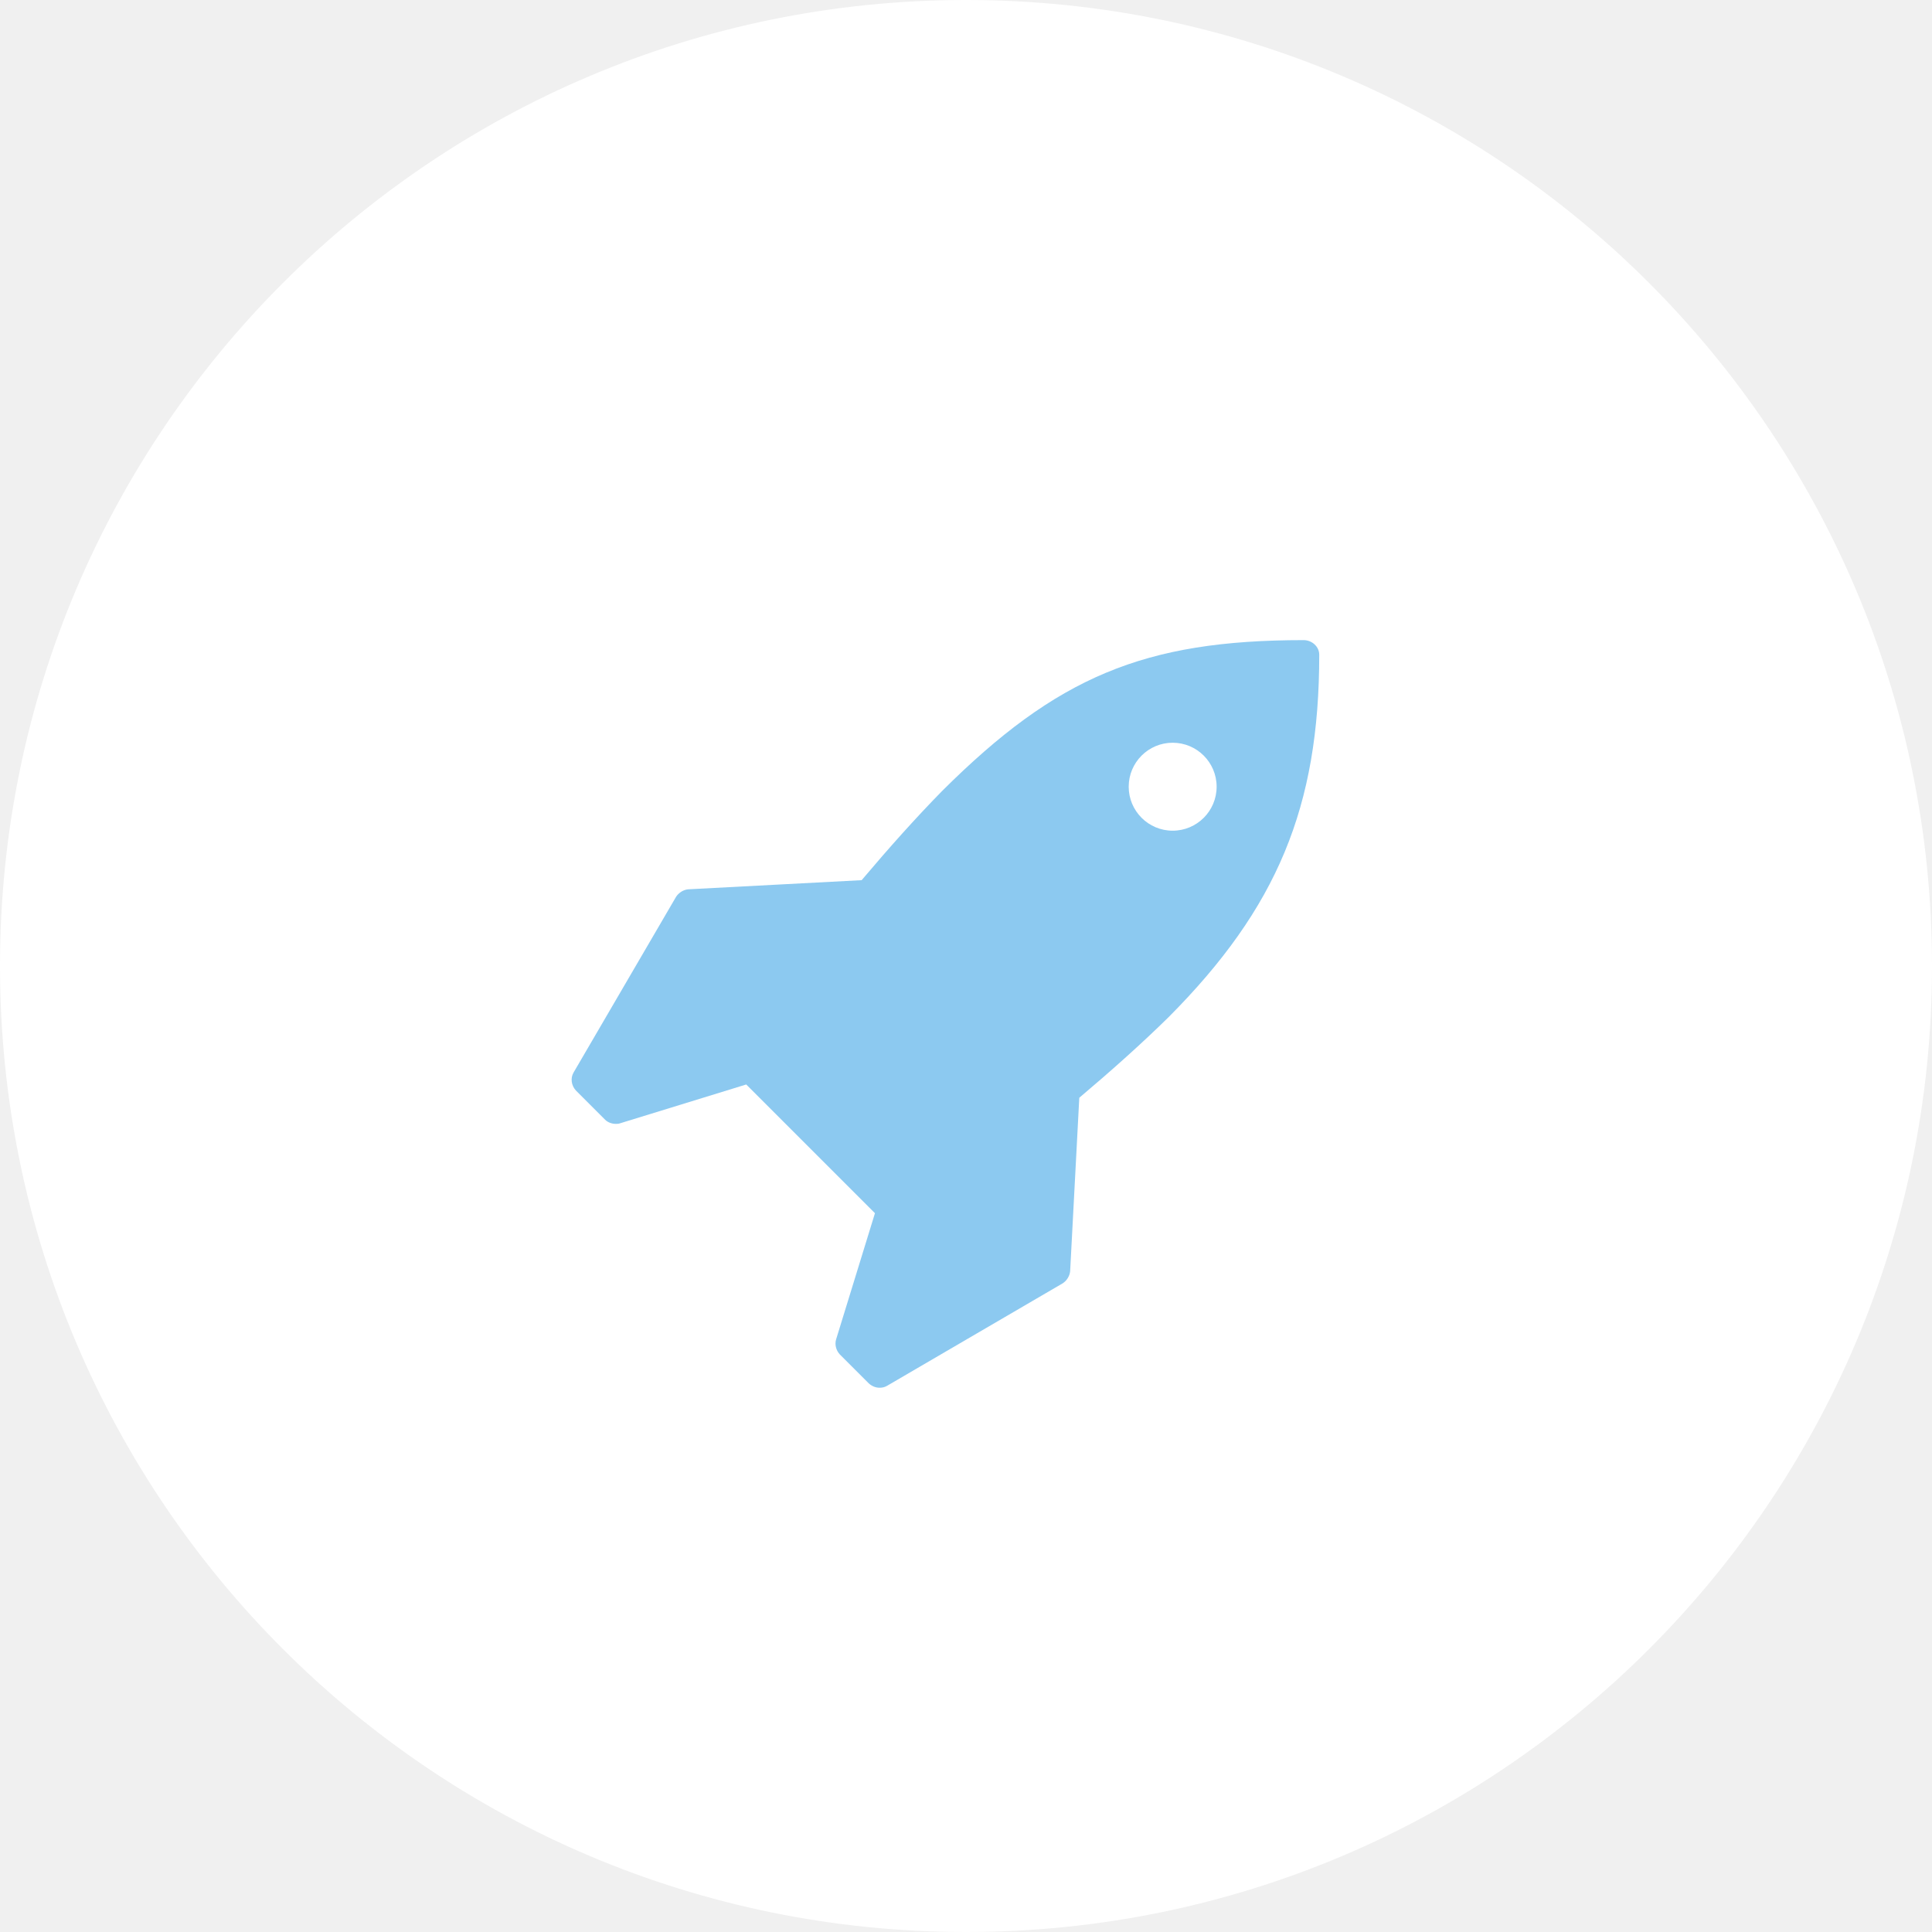
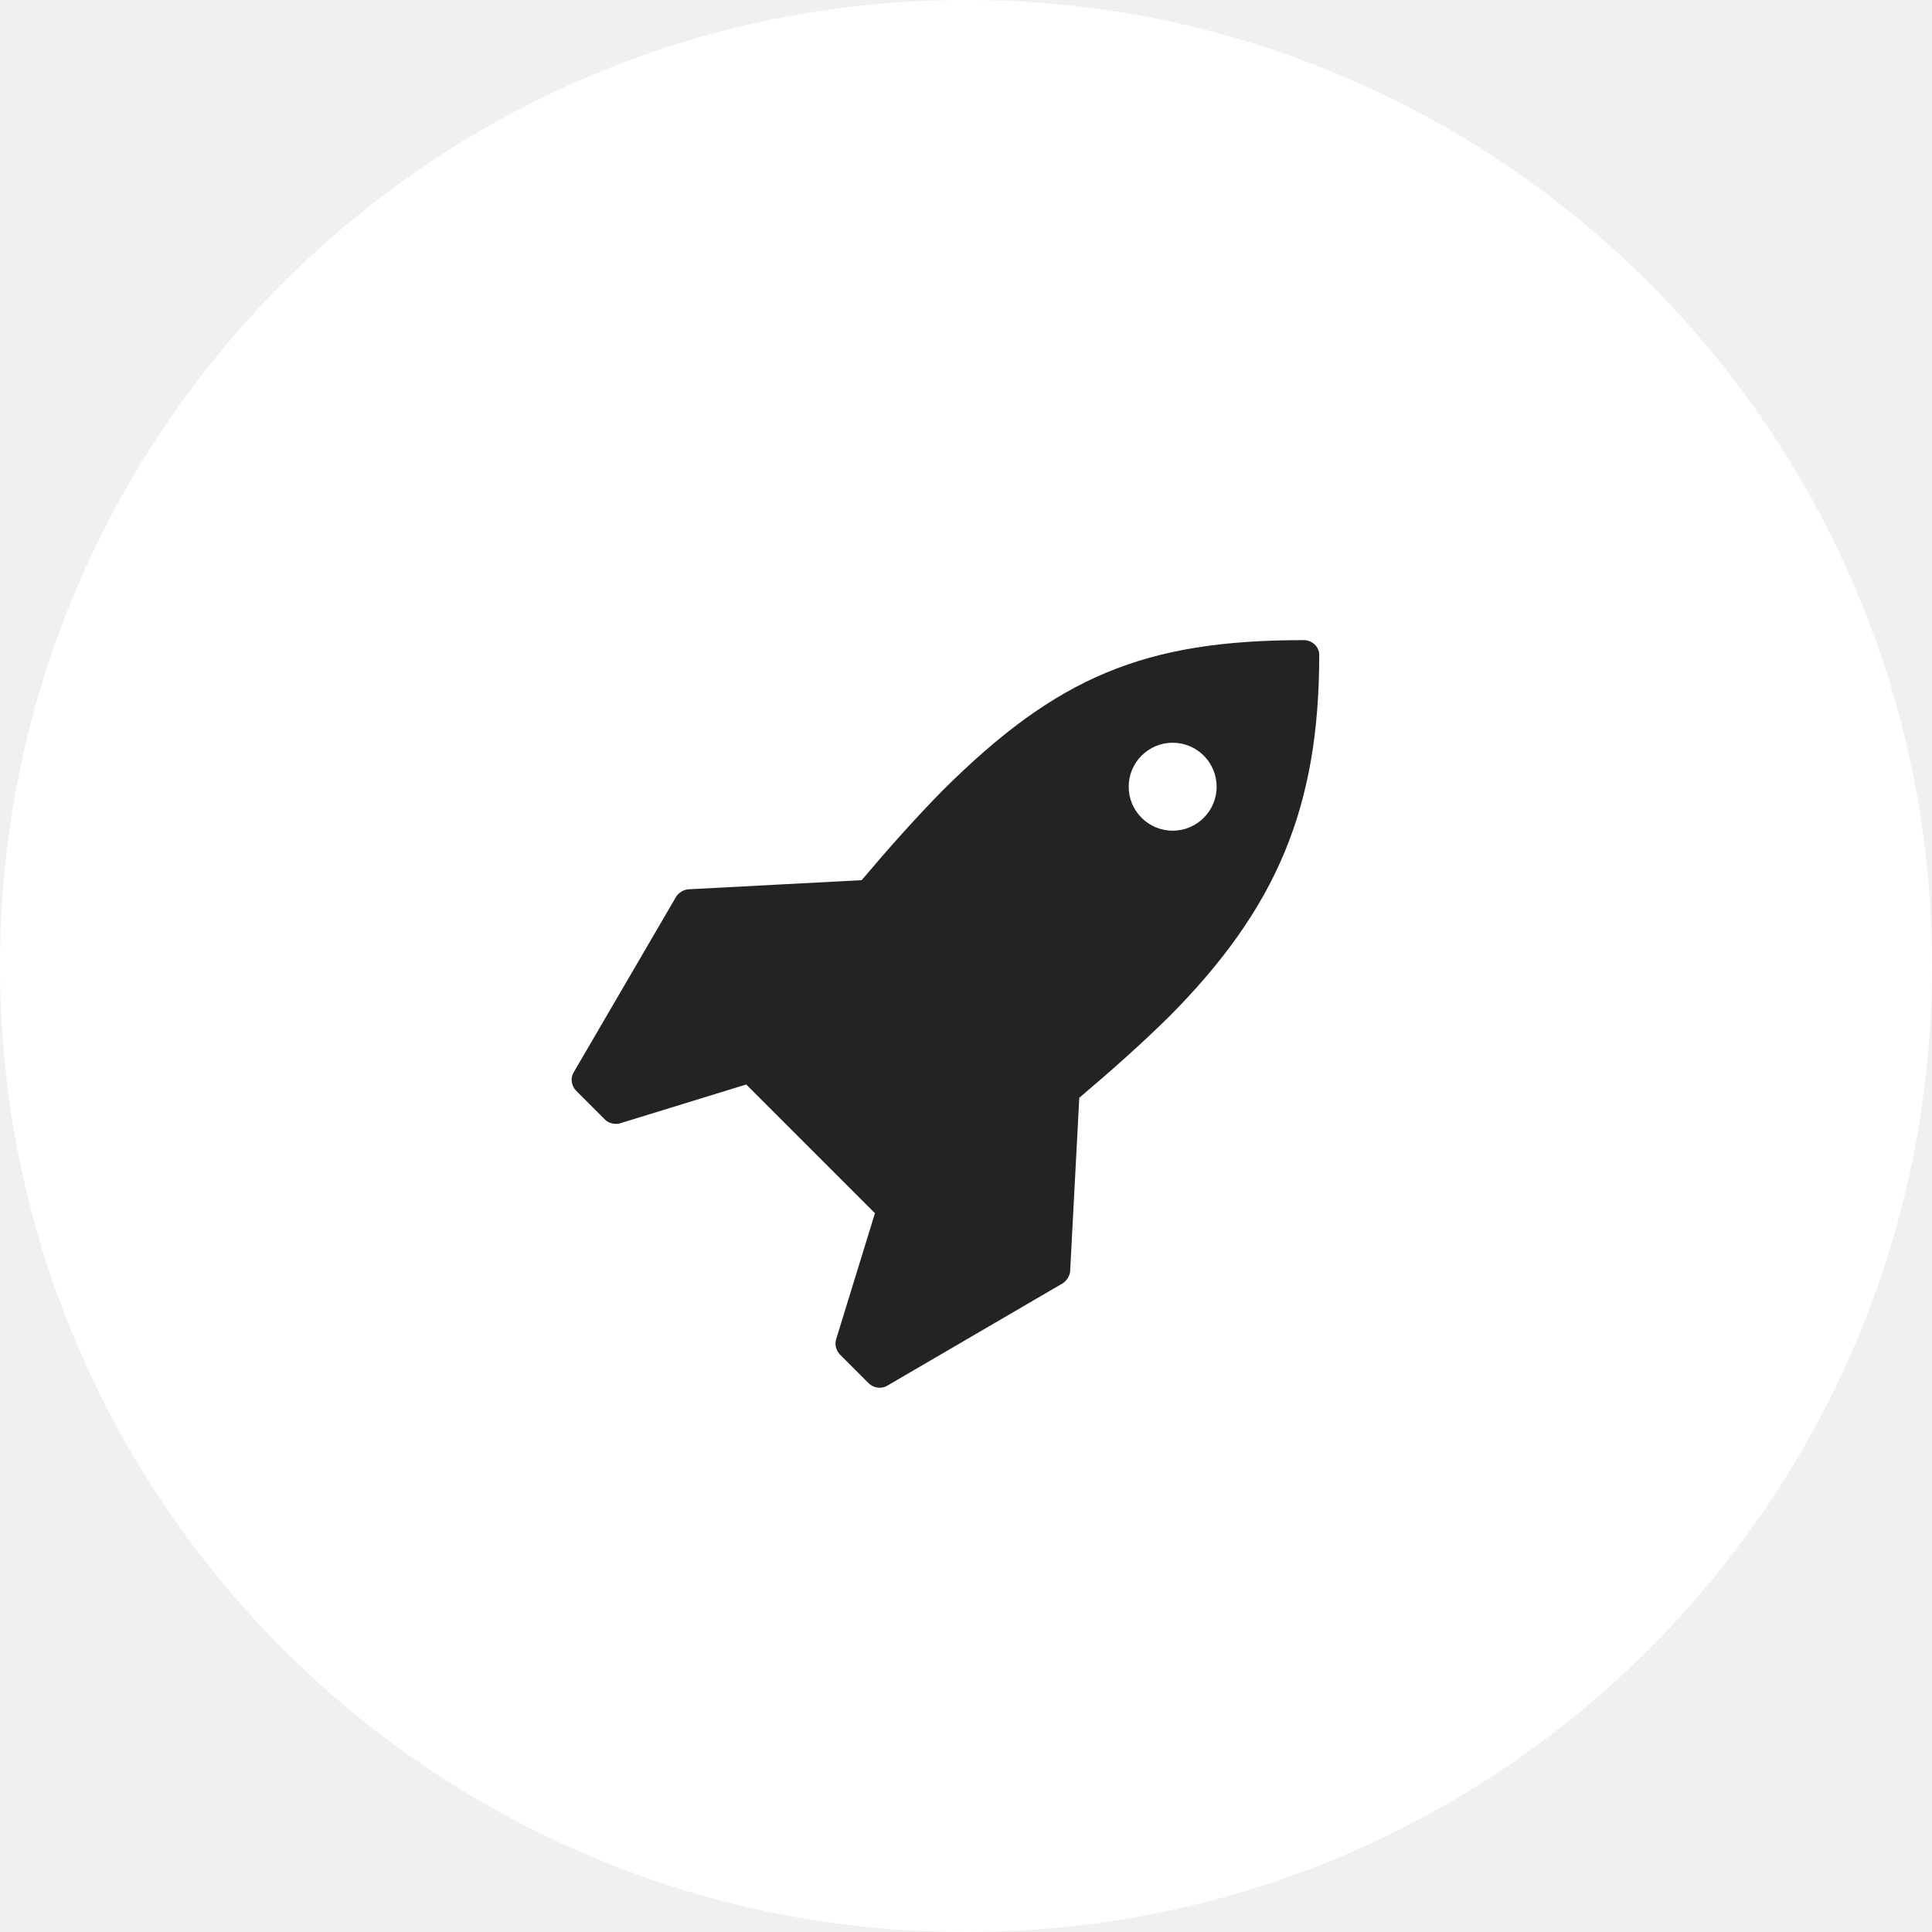
<svg xmlns="http://www.w3.org/2000/svg" version="1.1" id="Layer_1" x="0px" y="0px" width="85px" height="85px" viewBox="0 0 80 80" enable-background="new 0 0 80 80" xml:space="preserve">
  <g>
    <path fill="#FFFFFF" d="M40,0c22.091,0,40,17.909,40,40S62.091,80,40,80S0,62.091,0,40S17.909,0,40,0z" />
  </g>
  <g>
-     <path fill="#8cc9f0" d="M50.378,32.576c0,1.005-0.815,1.821-1.821,1.821c-1.005,0-1.82-0.816-1.82-1.821    c0-1.005,0.815-1.821,1.82-1.821C49.563,30.755,50.378,31.571,50.378,32.576z M54.627,27.113c0-0.341-0.304-0.607-0.646-0.607    c-6.601,0-10.223,1.518-14.964,6.241c-1.081,1.1-2.2,2.352-3.338,3.699l-7.188,0.379c-0.19,0.019-0.379,0.133-0.493,0.304    l-4.249,7.284c-0.133,0.228-0.095,0.53,0.095,0.739l1.214,1.215c0.114,0.113,0.285,0.17,0.437,0.17c0.057,0,0.114,0,0.17-0.02    l5.235-1.611l5.33,5.33l-1.612,5.236c-0.057,0.209,0,0.437,0.152,0.606l1.214,1.214c0.133,0.114,0.284,0.171,0.436,0.171    c0.114,0,0.208-0.021,0.304-0.075l7.283-4.25c0.171-0.113,0.284-0.304,0.305-0.492l0.379-7.19c1.347-1.138,2.599-2.257,3.699-3.339    C52.882,37.603,54.627,33.411,54.627,27.113z" />
+     <path fill="#232323" d="M50.378,32.576c0,1.005-0.815,1.821-1.821,1.821c-1.005,0-1.82-0.816-1.82-1.821    c0-1.005,0.815-1.821,1.82-1.821C49.563,30.755,50.378,31.571,50.378,32.576z M54.627,27.113c0-0.341-0.304-0.607-0.646-0.607    c-6.601,0-10.223,1.518-14.964,6.241c-1.081,1.1-2.2,2.352-3.338,3.699l-7.188,0.379c-0.19,0.019-0.379,0.133-0.493,0.304    l-4.249,7.284c-0.133,0.228-0.095,0.53,0.095,0.739l1.214,1.215c0.114,0.113,0.285,0.17,0.437,0.17c0.057,0,0.114,0,0.17-0.02    l5.235-1.611l5.33,5.33l-1.612,5.236c-0.057,0.209,0,0.437,0.152,0.606l1.214,1.214c0.133,0.114,0.284,0.171,0.436,0.171    c0.114,0,0.208-0.021,0.304-0.075l7.283-4.25c0.171-0.113,0.284-0.304,0.305-0.492l0.379-7.19c1.347-1.138,2.599-2.257,3.699-3.339    C52.882,37.603,54.627,33.411,54.627,27.113z" />
  </g>
</svg>
